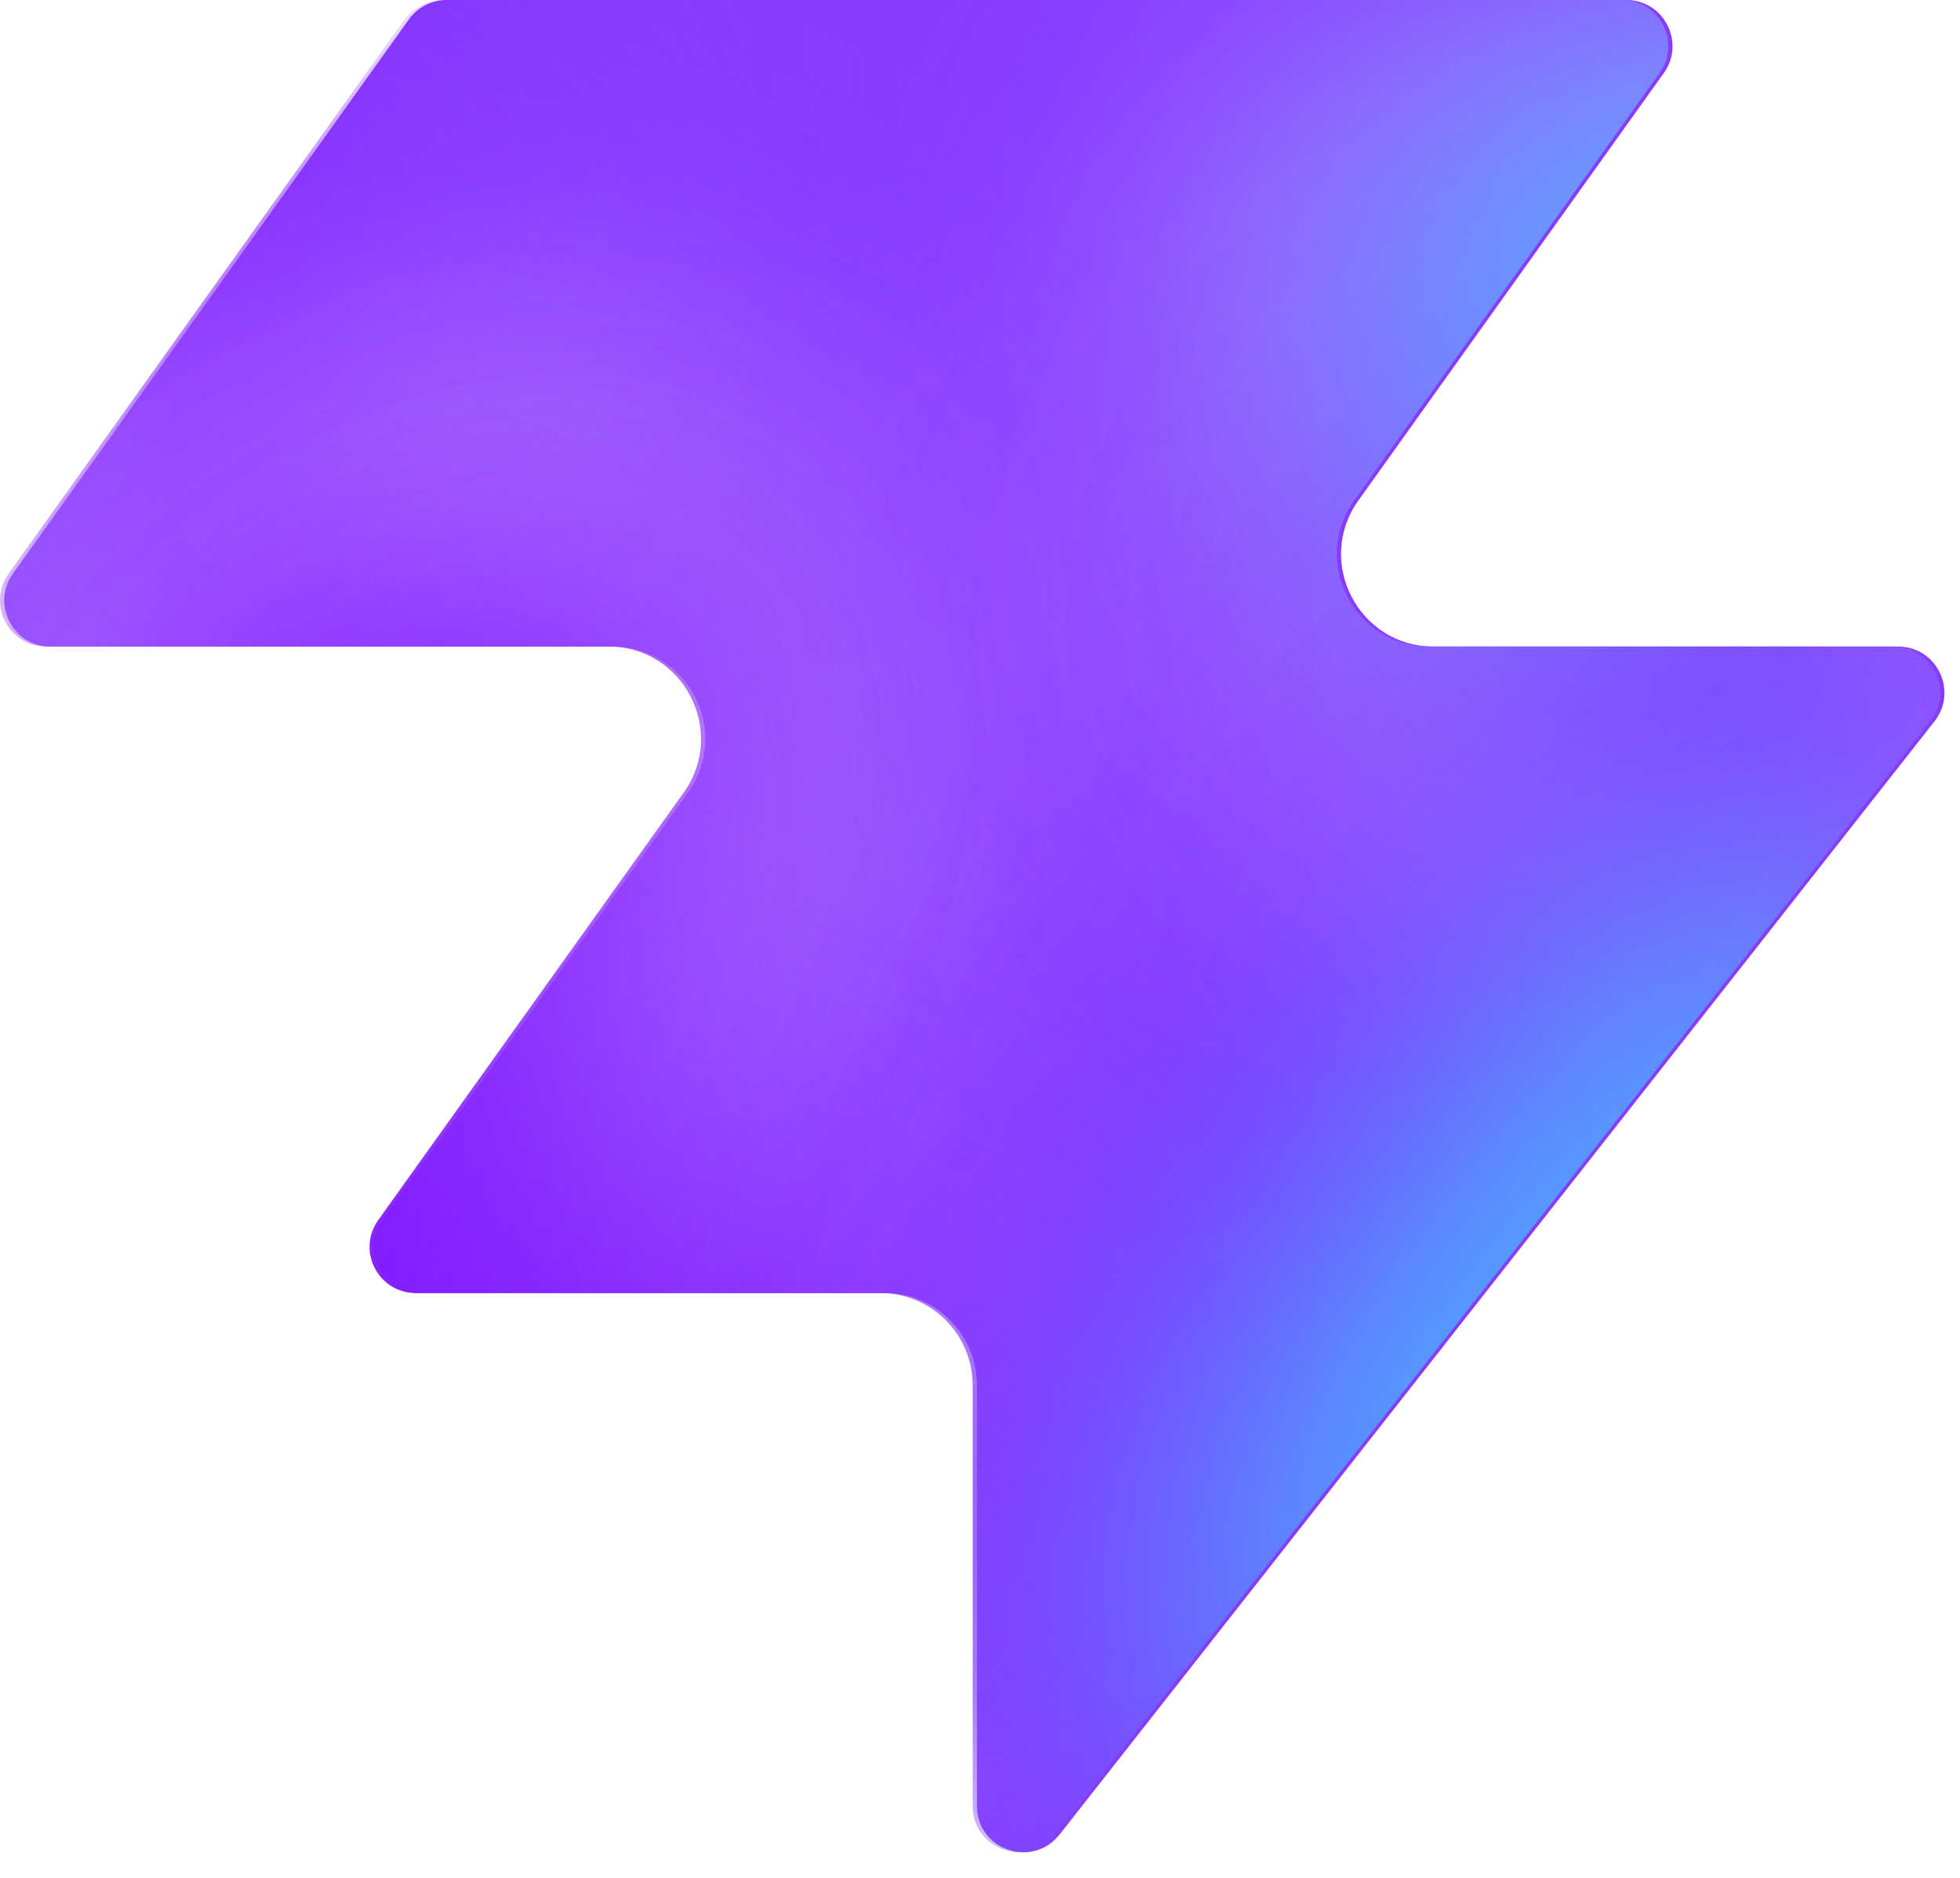
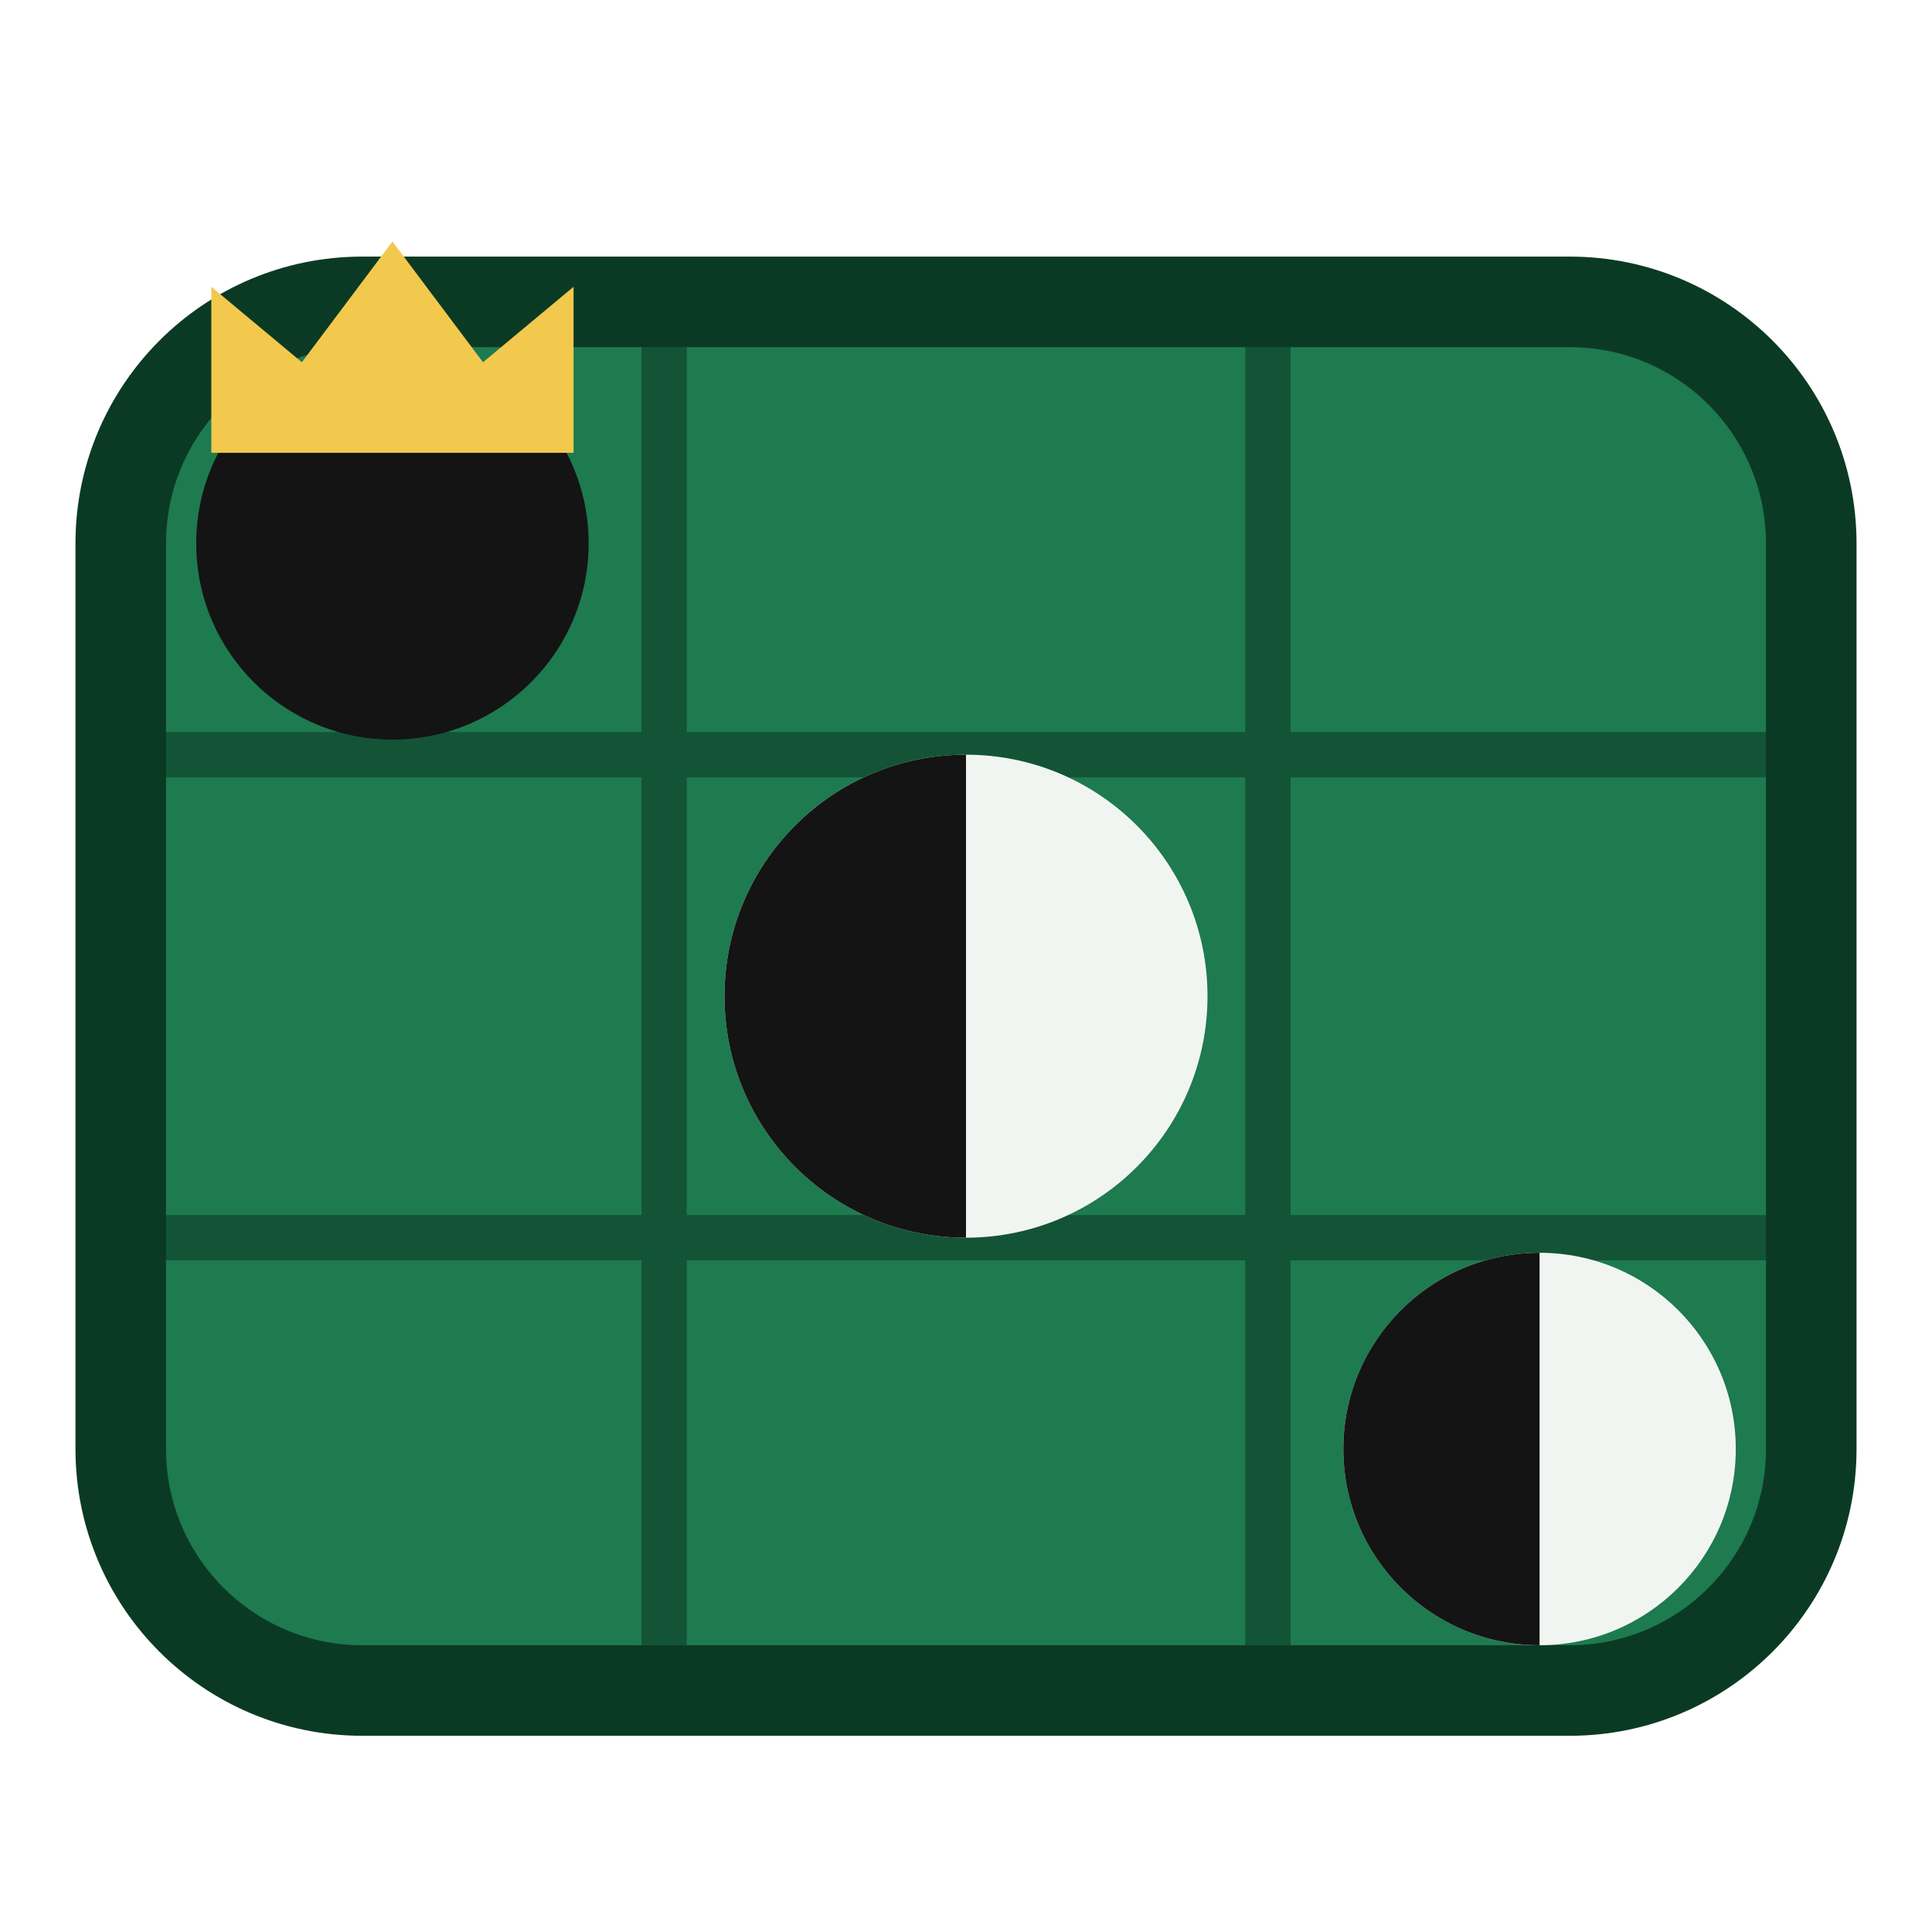
- <svg xmlns="http://www.w3.org/2000/svg" width="48" height="46" fill="none" viewBox="0 0 48 46">
-   <path fill="#863bff" d="M25.946 44.938c-.664.845-2.021.375-2.021-.698V33.937a2.26 2.26 0 0 0-2.262-2.262H10.287c-.92 0-1.456-1.04-.92-1.788l7.48-10.471c1.07-1.497 0-3.578-1.842-3.578H1.237c-.92 0-1.456-1.04-.92-1.788L10.013.474c.214-.297.556-.474.92-.474h28.894c.92 0 1.456 1.04.92 1.788l-7.48 10.471c-1.07 1.498 0 3.579 1.842 3.579h11.377c.943 0 1.473 1.088.89 1.83L25.947 44.94z" style="fill:#863bff;fill:color(display-p3 .525 .23 1);fill-opacity:1" />
-   <mask id="a" width="48" height="46" x="0" y="0" maskUnits="userSpaceOnUse" style="mask-type:alpha">
-     <path fill="#000" d="M25.842 44.938c-.664.844-2.021.375-2.021-.698V33.937a2.26 2.26 0 0 0-2.262-2.262H10.183c-.92 0-1.456-1.04-.92-1.788l7.48-10.471c1.07-1.498 0-3.579-1.842-3.579H1.133c-.92 0-1.456-1.04-.92-1.787L9.91.473c.214-.297.556-.474.92-.474h28.894c.92 0 1.456 1.04.92 1.788l-7.48 10.471c-1.07 1.498 0 3.578 1.842 3.578h11.377c.943 0 1.473 1.088.89 1.832L25.843 44.94z" style="fill:#000;fill-opacity:1" />
-   </mask>
-   <g mask="url(#a)">
-     <g filter="url(#b)">
-       <ellipse cx="5.508" cy="14.704" fill="#ede6ff" rx="5.508" ry="14.704" style="fill:#ede6ff;fill:color(display-p3 .927 .903 1);fill-opacity:1" transform="matrix(.00324 1 1 -.00324 -4.47 31.516)" />
-     </g>
-     <g filter="url(#c)">
-       <ellipse cx="10.399" cy="29.851" fill="#ede6ff" rx="10.399" ry="29.851" style="fill:#ede6ff;fill:color(display-p3 .927 .903 1);fill-opacity:1" transform="matrix(.00324 1 1 -.00324 -39.328 7.883)" />
-     </g>
-     <g filter="url(#d)">
-       <ellipse cx="5.508" cy="30.487" fill="#7e14ff" rx="5.508" ry="30.487" style="fill:#7e14ff;fill:color(display-p3 .492 .077 1);fill-opacity:1" transform="rotate(89.814 -25.913 -14.639)scale(1 -1)" />
-     </g>
-     <g filter="url(#e)">
-       <ellipse cx="5.508" cy="30.599" fill="#7e14ff" rx="5.508" ry="30.599" style="fill:#7e14ff;fill:color(display-p3 .492 .077 1);fill-opacity:1" transform="rotate(89.814 -32.644 -3.334)scale(1 -1)" />
-     </g>
-     <g filter="url(#f)">
-       <ellipse cx="5.508" cy="30.599" fill="#7e14ff" rx="5.508" ry="30.599" style="fill:#7e14ff;fill:color(display-p3 .492 .077 1);fill-opacity:1" transform="matrix(.00324 1 1 -.00324 -34.34 30.47)" />
-     </g>
-     <g filter="url(#g)">
-       <ellipse cx="14.072" cy="22.078" fill="#ede6ff" rx="14.072" ry="22.078" style="fill:#ede6ff;fill:color(display-p3 .927 .903 1);fill-opacity:1" transform="rotate(93.35 24.506 48.493)scale(-1 1)" />
-     </g>
-     <g filter="url(#h)">
-       <ellipse cx="3.47" cy="21.501" fill="#7e14ff" rx="3.47" ry="21.501" style="fill:#7e14ff;fill:color(display-p3 .492 .077 1);fill-opacity:1" transform="rotate(89.009 28.708 47.59)scale(-1 1)" />
-     </g>
-     <g filter="url(#i)">
-       <ellipse cx="3.47" cy="21.501" fill="#7e14ff" rx="3.47" ry="21.501" style="fill:#7e14ff;fill:color(display-p3 .492 .077 1);fill-opacity:1" transform="rotate(89.009 28.708 47.59)scale(-1 1)" />
-     </g>
-     <g filter="url(#j)">
-       <ellipse cx=".387" cy="8.972" fill="#7e14ff" rx="4.407" ry="29.108" style="fill:#7e14ff;fill:color(display-p3 .492 .077 1);fill-opacity:1" transform="rotate(39.51 .387 8.972)" />
-     </g>
-     <g filter="url(#k)">
-       <ellipse cx="47.523" cy="-6.092" fill="#7e14ff" rx="4.407" ry="29.108" style="fill:#7e14ff;fill:color(display-p3 .492 .077 1);fill-opacity:1" transform="rotate(37.892 47.523 -6.092)" />
-     </g>
-     <g filter="url(#l)">
-       <ellipse cx="41.412" cy="6.333" fill="#47bfff" rx="5.971" ry="9.665" style="fill:#47bfff;fill:color(display-p3 .28 .748 1);fill-opacity:1" transform="rotate(37.892 41.412 6.333)" />
-     </g>
-     <g filter="url(#m)">
-       <ellipse cx="-1.879" cy="38.332" fill="#7e14ff" rx="4.407" ry="29.108" style="fill:#7e14ff;fill:color(display-p3 .492 .077 1);fill-opacity:1" transform="rotate(37.892 -1.88 38.332)" />
-     </g>
-     <g filter="url(#n)">
-       <ellipse cx="-1.879" cy="38.332" fill="#7e14ff" rx="4.407" ry="29.108" style="fill:#7e14ff;fill:color(display-p3 .492 .077 1);fill-opacity:1" transform="rotate(37.892 -1.88 38.332)" />
-     </g>
-     <g filter="url(#o)">
-       <ellipse cx="35.651" cy="29.907" fill="#7e14ff" rx="4.407" ry="29.108" style="fill:#7e14ff;fill:color(display-p3 .492 .077 1);fill-opacity:1" transform="rotate(37.892 35.651 29.907)" />
-     </g>
-     <g filter="url(#p)">
-       <ellipse cx="38.418" cy="32.4" fill="#47bfff" rx="5.971" ry="15.297" style="fill:#47bfff;fill:color(display-p3 .28 .748 1);fill-opacity:1" transform="rotate(37.892 38.418 32.4)" />
-     </g>
+ <svg xmlns="http://www.w3.org/2000/svg" viewBox="0 0 64 64" role="img" aria-label="Reversi">
+   <rect x="4" y="10" width="56" height="46" rx="8" fill="#1e7a4f" stroke="#0b3a24" stroke-width="3" />
+   <g stroke="#0b3a24" stroke-width="1.5" opacity="0.6" fill="none">
+     <path d="M 4 25 H 60" />
+     <path d="M 4 41 H 60" />
+     <path d="M 22 10 V 56" />
+     <path d="M 42 10 V 56" />
  </g>
+   <circle cx="13" cy="18" r="6.5" fill="#141414" />
+   <path d="M 7 15 L 7 9.5 L 10 12 L 13 8 L 16 12 L 19 9.5 L 19 15 Z" fill="#f2c94c" />
+   <ellipse cx="51" cy="48" rx="6.5" ry="6.5" fill="#f1f5f2" />
+   <path d="M 51 41.5 A 6.5 6.5 0 0 0 51 54.5 Z" fill="#141414" />
+   <circle cx="32" cy="33" r="8" fill="#f1f5f2" />
+   <circle cx="32" cy="33" r="8" fill="#141414" clip-path="url(#logo-half)" />
  <defs>
-     <filter id="b" width="60.045" height="41.654" x="-19.77" y="16.149" color-interpolation-filters="sRGB" filterUnits="userSpaceOnUse">
-       <feFlood flood-opacity="0" result="BackgroundImageFix" />
-       <feBlend in="SourceGraphic" in2="BackgroundImageFix" result="shape" />
-       <feGaussianBlur result="effect1_foregroundBlur_2002_17158" stdDeviation="7.659" />
-     </filter>
-     <filter id="c" width="90.34" height="51.437" x="-54.613" y="-7.533" color-interpolation-filters="sRGB" filterUnits="userSpaceOnUse">
-       <feFlood flood-opacity="0" result="BackgroundImageFix" />
-       <feBlend in="SourceGraphic" in2="BackgroundImageFix" result="shape" />
-       <feGaussianBlur result="effect1_foregroundBlur_2002_17158" stdDeviation="7.659" />
-     </filter>
-     <filter id="d" width="79.355" height="29.4" x="-49.64" y="2.03" color-interpolation-filters="sRGB" filterUnits="userSpaceOnUse">
-       <feFlood flood-opacity="0" result="BackgroundImageFix" />
-       <feBlend in="SourceGraphic" in2="BackgroundImageFix" result="shape" />
-       <feGaussianBlur result="effect1_foregroundBlur_2002_17158" stdDeviation="4.596" />
-     </filter>
-     <filter id="e" width="79.579" height="29.4" x="-45.045" y="20.029" color-interpolation-filters="sRGB" filterUnits="userSpaceOnUse">
-       <feFlood flood-opacity="0" result="BackgroundImageFix" />
-       <feBlend in="SourceGraphic" in2="BackgroundImageFix" result="shape" />
-       <feGaussianBlur result="effect1_foregroundBlur_2002_17158" stdDeviation="4.596" />
-     </filter>
-     <filter id="f" width="79.579" height="29.4" x="-43.513" y="21.178" color-interpolation-filters="sRGB" filterUnits="userSpaceOnUse">
-       <feFlood flood-opacity="0" result="BackgroundImageFix" />
-       <feBlend in="SourceGraphic" in2="BackgroundImageFix" result="shape" />
-       <feGaussianBlur result="effect1_foregroundBlur_2002_17158" stdDeviation="4.596" />
-     </filter>
-     <filter id="g" width="74.749" height="58.852" x="15.756" y="-17.901" color-interpolation-filters="sRGB" filterUnits="userSpaceOnUse">
-       <feFlood flood-opacity="0" result="BackgroundImageFix" />
-       <feBlend in="SourceGraphic" in2="BackgroundImageFix" result="shape" />
-       <feGaussianBlur result="effect1_foregroundBlur_2002_17158" stdDeviation="7.659" />
-     </filter>
-     <filter id="h" width="61.377" height="25.362" x="23.548" y="2.284" color-interpolation-filters="sRGB" filterUnits="userSpaceOnUse">
-       <feFlood flood-opacity="0" result="BackgroundImageFix" />
-       <feBlend in="SourceGraphic" in2="BackgroundImageFix" result="shape" />
-       <feGaussianBlur result="effect1_foregroundBlur_2002_17158" stdDeviation="4.596" />
-     </filter>
-     <filter id="i" width="61.377" height="25.362" x="23.548" y="2.284" color-interpolation-filters="sRGB" filterUnits="userSpaceOnUse">
-       <feFlood flood-opacity="0" result="BackgroundImageFix" />
-       <feBlend in="SourceGraphic" in2="BackgroundImageFix" result="shape" />
-       <feGaussianBlur result="effect1_foregroundBlur_2002_17158" stdDeviation="4.596" />
-     </filter>
-     <filter id="j" width="56.045" height="63.649" x="-27.636" y="-22.853" color-interpolation-filters="sRGB" filterUnits="userSpaceOnUse">
-       <feFlood flood-opacity="0" result="BackgroundImageFix" />
-       <feBlend in="SourceGraphic" in2="BackgroundImageFix" result="shape" />
-       <feGaussianBlur result="effect1_foregroundBlur_2002_17158" stdDeviation="4.596" />
-     </filter>
-     <filter id="k" width="54.814" height="64.646" x="20.116" y="-38.415" color-interpolation-filters="sRGB" filterUnits="userSpaceOnUse">
-       <feFlood flood-opacity="0" result="BackgroundImageFix" />
-       <feBlend in="SourceGraphic" in2="BackgroundImageFix" result="shape" />
-       <feGaussianBlur result="effect1_foregroundBlur_2002_17158" stdDeviation="4.596" />
-     </filter>
-     <filter id="l" width="33.541" height="35.313" x="24.641" y="-11.323" color-interpolation-filters="sRGB" filterUnits="userSpaceOnUse">
-       <feFlood flood-opacity="0" result="BackgroundImageFix" />
-       <feBlend in="SourceGraphic" in2="BackgroundImageFix" result="shape" />
-       <feGaussianBlur result="effect1_foregroundBlur_2002_17158" stdDeviation="4.596" />
-     </filter>
-     <filter id="m" width="54.814" height="64.646" x="-29.286" y="6.009" color-interpolation-filters="sRGB" filterUnits="userSpaceOnUse">
-       <feFlood flood-opacity="0" result="BackgroundImageFix" />
-       <feBlend in="SourceGraphic" in2="BackgroundImageFix" result="shape" />
-       <feGaussianBlur result="effect1_foregroundBlur_2002_17158" stdDeviation="4.596" />
-     </filter>
-     <filter id="n" width="54.814" height="64.646" x="-29.286" y="6.009" color-interpolation-filters="sRGB" filterUnits="userSpaceOnUse">
-       <feFlood flood-opacity="0" result="BackgroundImageFix" />
-       <feBlend in="SourceGraphic" in2="BackgroundImageFix" result="shape" />
-       <feGaussianBlur result="effect1_foregroundBlur_2002_17158" stdDeviation="4.596" />
-     </filter>
-     <filter id="o" width="54.814" height="64.646" x="8.244" y="-2.416" color-interpolation-filters="sRGB" filterUnits="userSpaceOnUse">
-       <feFlood flood-opacity="0" result="BackgroundImageFix" />
-       <feBlend in="SourceGraphic" in2="BackgroundImageFix" result="shape" />
-       <feGaussianBlur result="effect1_foregroundBlur_2002_17158" stdDeviation="4.596" />
-     </filter>
-     <filter id="p" width="39.409" height="43.623" x="18.713" y="10.588" color-interpolation-filters="sRGB" filterUnits="userSpaceOnUse">
-       <feFlood flood-opacity="0" result="BackgroundImageFix" />
-       <feBlend in="SourceGraphic" in2="BackgroundImageFix" result="shape" />
-       <feGaussianBlur result="effect1_foregroundBlur_2002_17158" stdDeviation="4.596" />
-     </filter>
+     <clipPath id="logo-half">
+       <rect x="24" y="25" width="8" height="16" />
+     </clipPath>
  </defs>
</svg>
